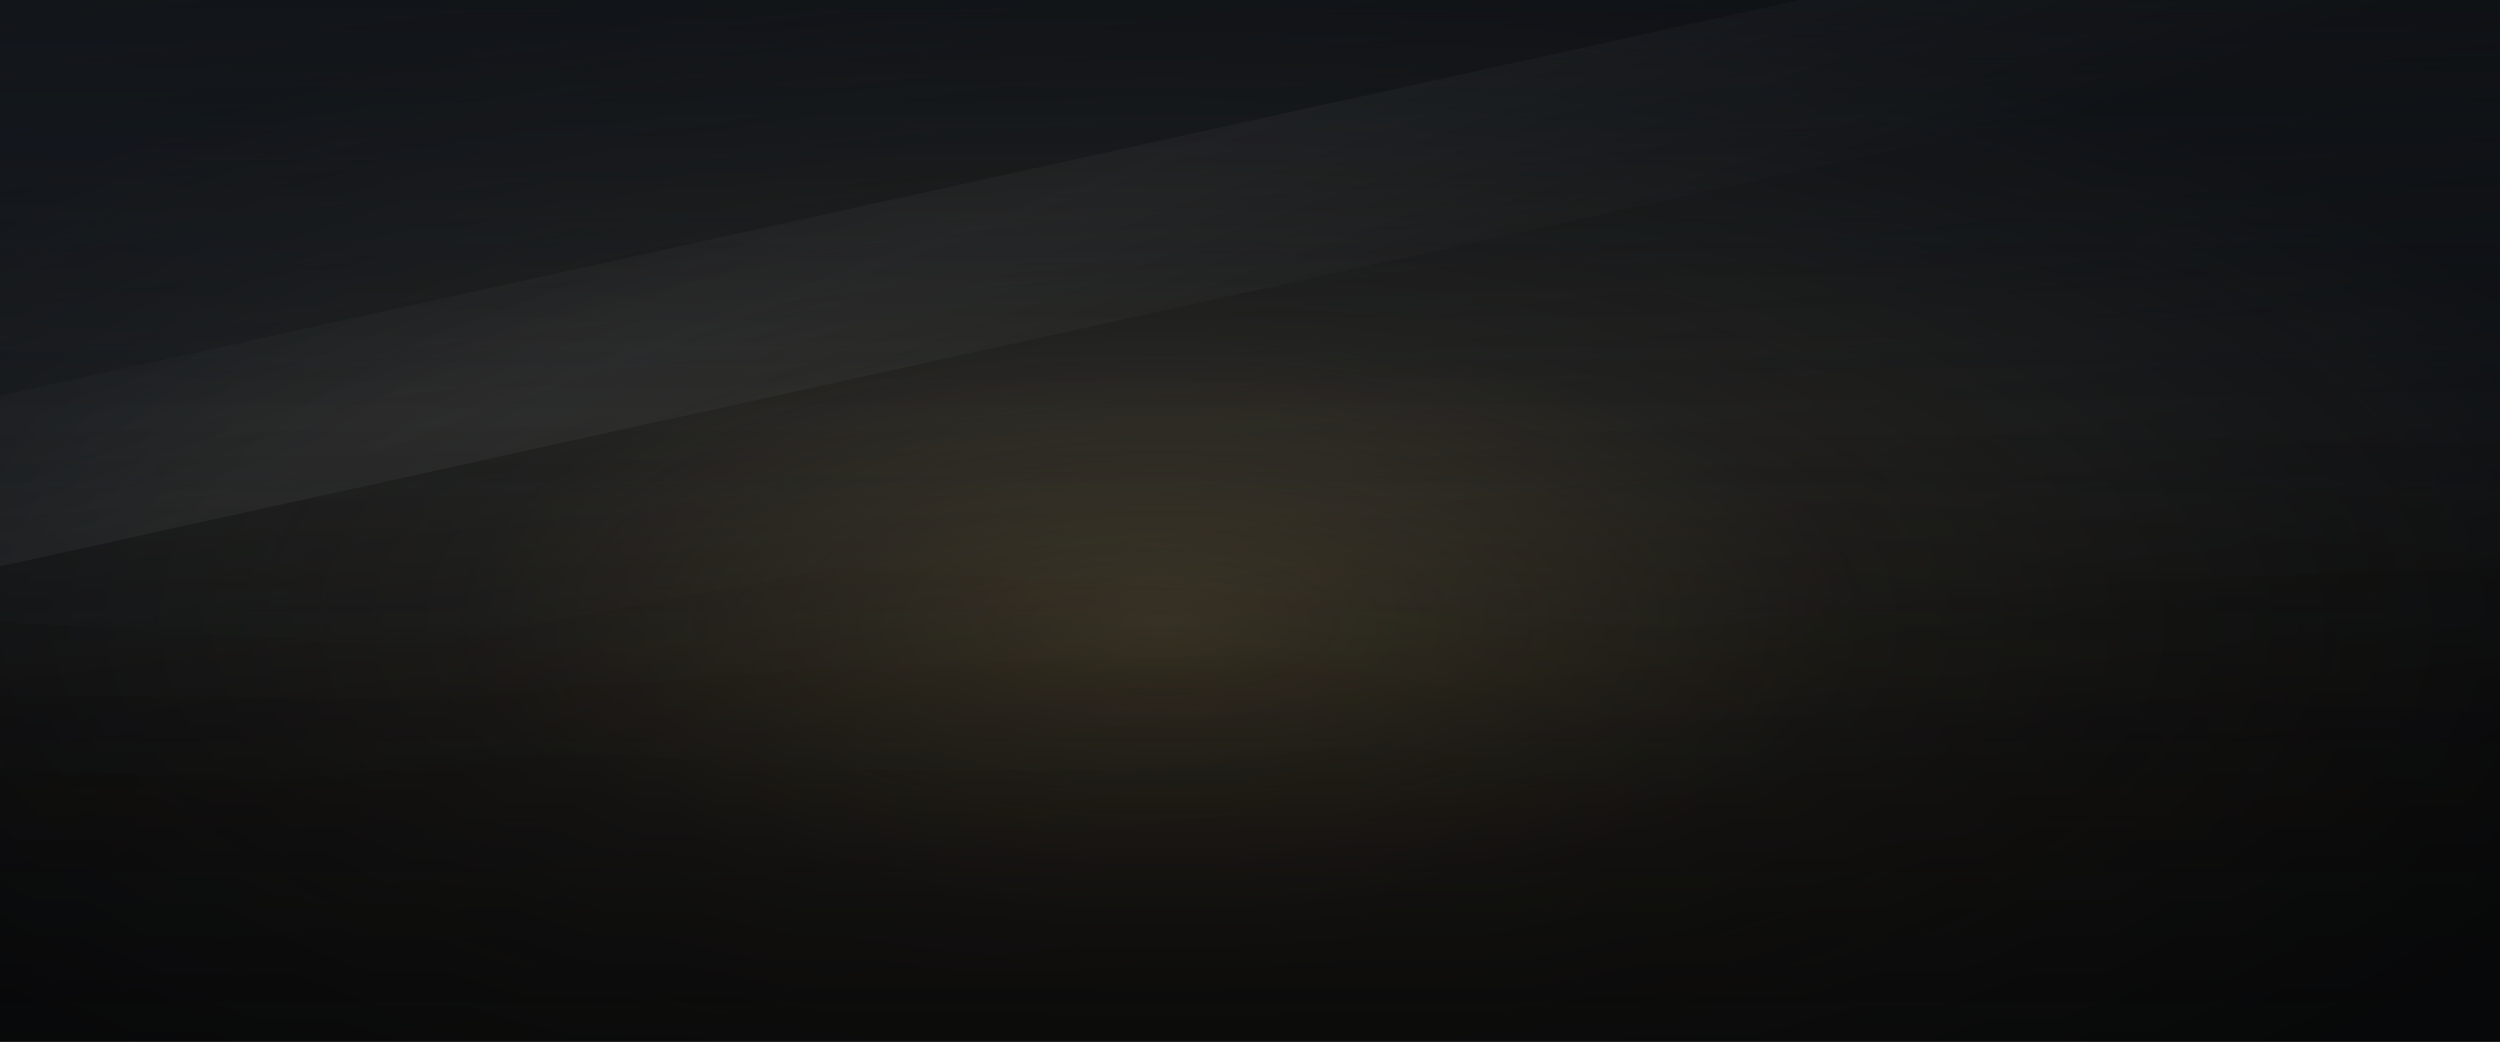
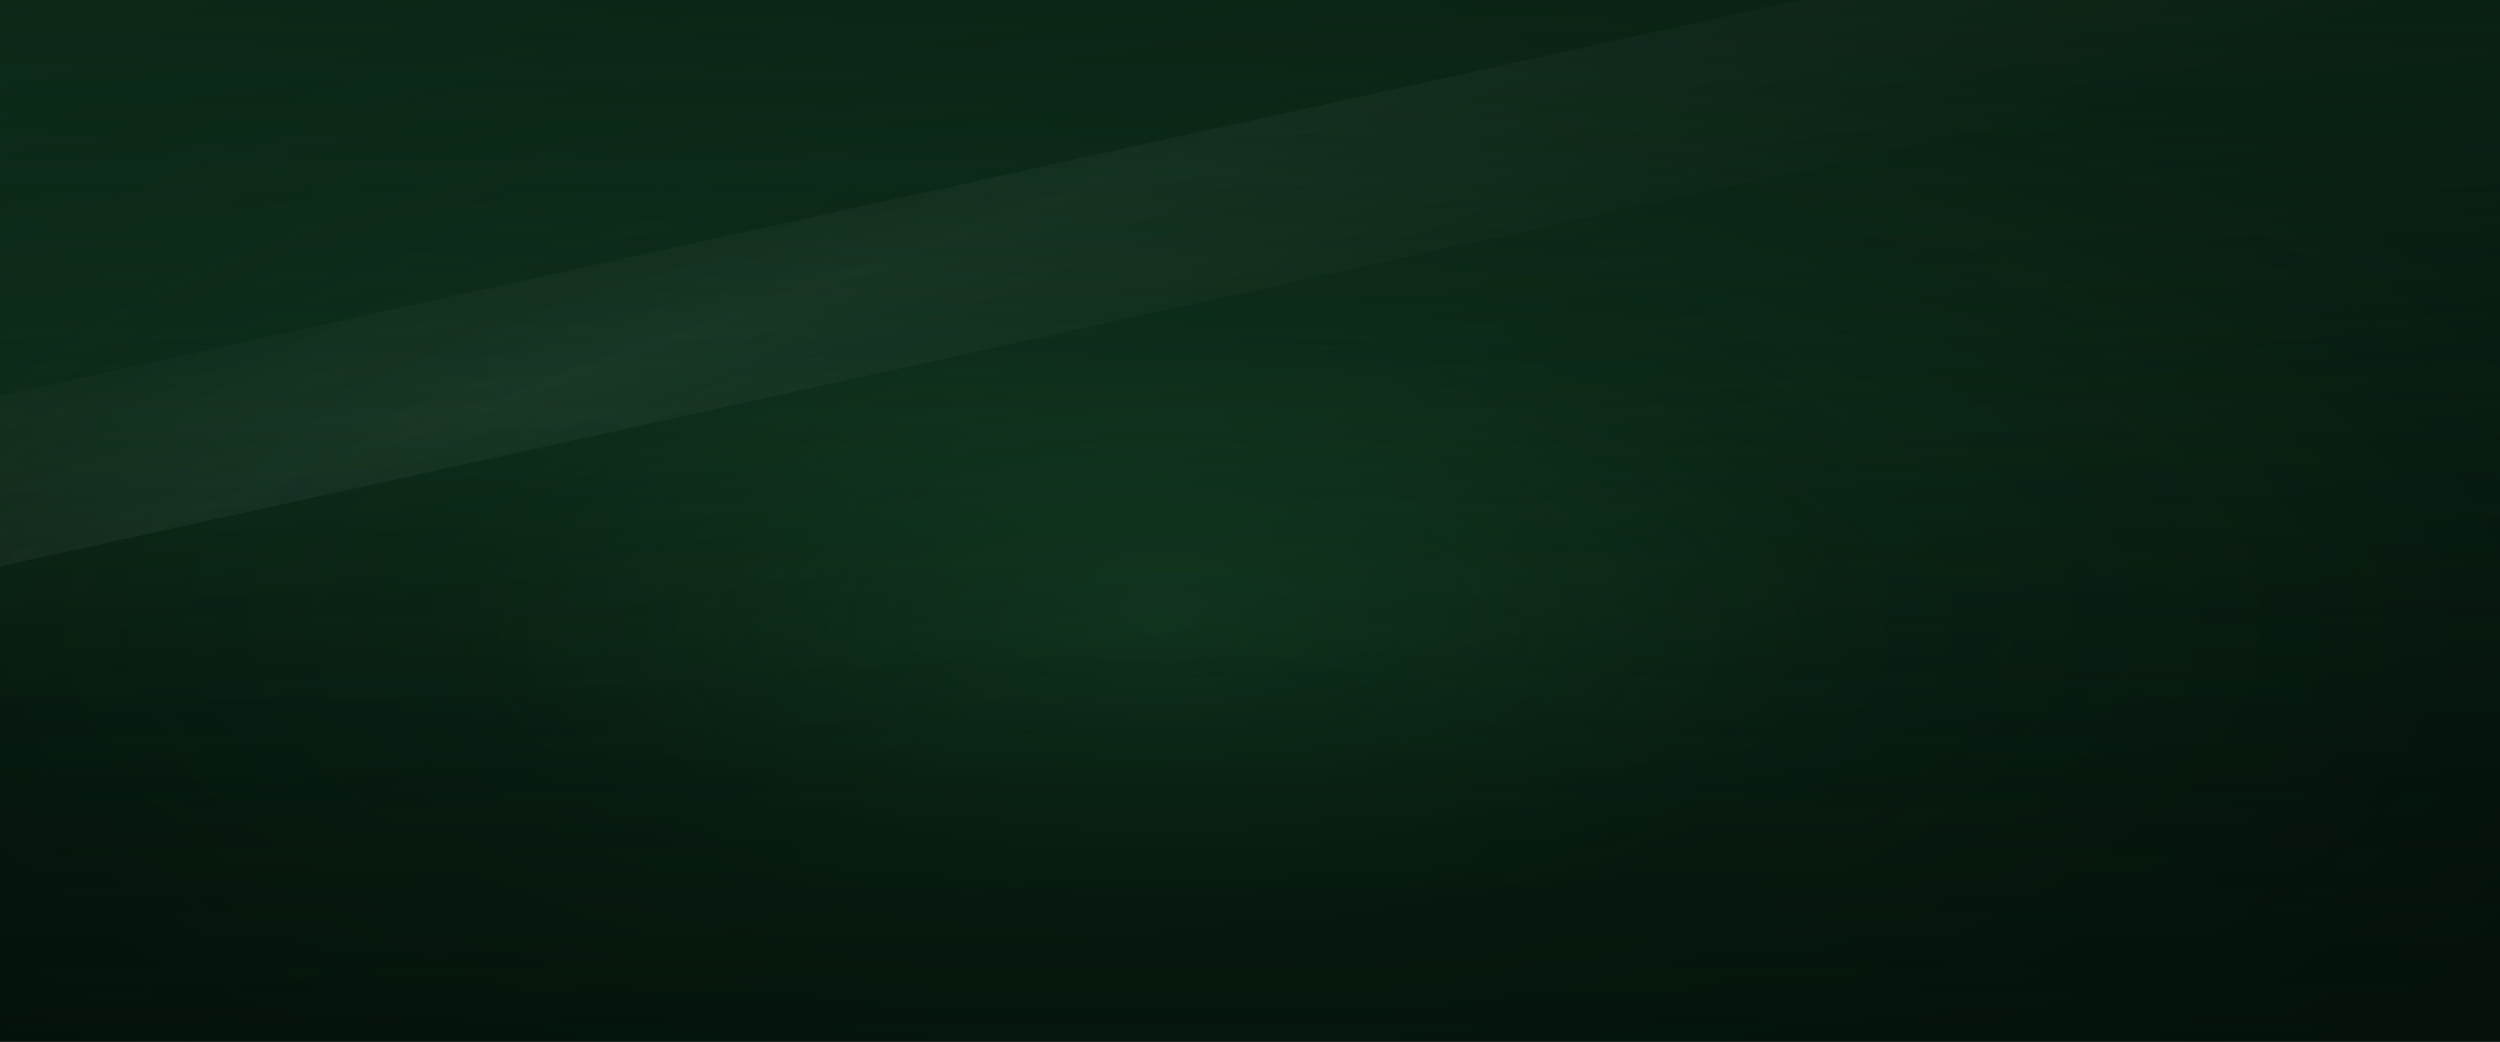
<svg xmlns="http://www.w3.org/2000/svg" viewBox="0 0 2400 1000" width="2400" height="1000" role="presentation" aria-hidden="true">
  <defs>
    <linearGradient id="bgbandroad" x1="0" y1="0" x2="0.3" y2="1">
-       <stop offset="0%" stop-color="#1b2027" />
-       <stop offset="58%" stop-color="#0f1216" />
-       <stop offset="100%" stop-color="#070809" />
+       <stop offset="0%" stop-color="#123a23" />
+       <stop offset="58%" stop-color="#081c10" />
+       <stop offset="100%" stop-color="#04120a" />
    </linearGradient>
    <radialGradient id="glowbandroad" cx="0.465" cy="0.597" r="0.62">
-       <stop offset="0%" stop-color="#c0a164" stop-opacity="0.3" />
-       <stop offset="45%" stop-color="#c0a164" stop-opacity="0.1" />
-       <stop offset="100%" stop-color="#c0a164" stop-opacity="0" />
+       <stop offset="0%" stop-color="#2e8b51" stop-opacity="0.3" />
+       <stop offset="45%" stop-color="#2e8b51" stop-opacity="0.1" />
+       <stop offset="100%" stop-color="#2e8b51" stop-opacity="0" />
    </radialGradient>
    <linearGradient id="sweepbandroad" x1="0" y1="0" x2="1" y2="0.35">
      <stop offset="0%" stop-color="#ffffff" stop-opacity="0" />
      <stop offset="48%" stop-color="#ffffff" stop-opacity="0.05" />
      <stop offset="100%" stop-color="#ffffff" stop-opacity="0" />
    </linearGradient>
    <linearGradient id="vignettebandroad" x1="0" y1="0" x2="0" y2="1">
-       <stop offset="0%" stop-color="#070809" stop-opacity="0.45" />
-       <stop offset="40%" stop-color="#070809" stop-opacity="0" />
-       <stop offset="100%" stop-color="#070809" stop-opacity="0.6" />
+       <stop offset="0%" stop-color="#04120a" stop-opacity="0.45" />
+       <stop offset="40%" stop-color="#04120a" stop-opacity="0" />
+       <stop offset="100%" stop-color="#04120a" stop-opacity="0.6" />
    </linearGradient>
  </defs>
  <rect width="2400" height="1000" fill="url(#bgbandroad)" />
-   <polygon points="0,1000 0,597.2 400.0,620.2 800.0,545.4 1200.0,568.3 1600.0,603.2 2000.0,560.4 2400.0,543.4 2400,1000" fill="#070809" opacity="0.16" />
-   <polygon points="0,1000 0,667.2 400.0,671.7 800.0,640.4 1200.0,629.1 1600.0,694.4 2000.0,664.9 2400.0,685.5 2400,1000" fill="#070809" opacity="0.29" />
-   <polygon points="0,1000 0,737.2 266.7,750.8 533.3,719.8 800.0,738.1 1066.7,739.7 1333.3,711.9 1600.0,765.5 1866.7,720.2 2133.3,755.9 2400.0,739.2 2400,1000" fill="#070809" opacity="0.42" />
+   <polygon points="0,1000 0,597.2 400.0,620.2 800.0,545.4 1200.0,568.3 1600.0,603.2 2000.0,560.4 2400.0,543.4 2400,1000" fill="#04120a" opacity="0.16" />
+   <polygon points="0,1000 0,667.2 400.0,671.7 800.0,640.4 1200.0,629.1 1600.0,694.4 2000.0,664.9 2400.0,685.5 2400,1000" fill="#04120a" opacity="0.29" />
+   <polygon points="0,1000 0,737.2 266.7,750.8 533.3,719.8 800.0,738.1 1066.7,739.7 1333.3,711.9 1600.0,765.5 1866.7,720.2 2133.3,755.9 2400.0,739.2 2400,1000" fill="#04120a" opacity="0.42" />
  <rect width="2400" height="1000" fill="url(#glowbandroad)" />
  <g transform="rotate(-12.4 1200 500)">
    <rect x="-480" y="125" width="3360" height="160" fill="url(#sweepbandroad)" />
  </g>
  <rect width="2400" height="1000" fill="url(#vignettebandroad)" />
</svg>
